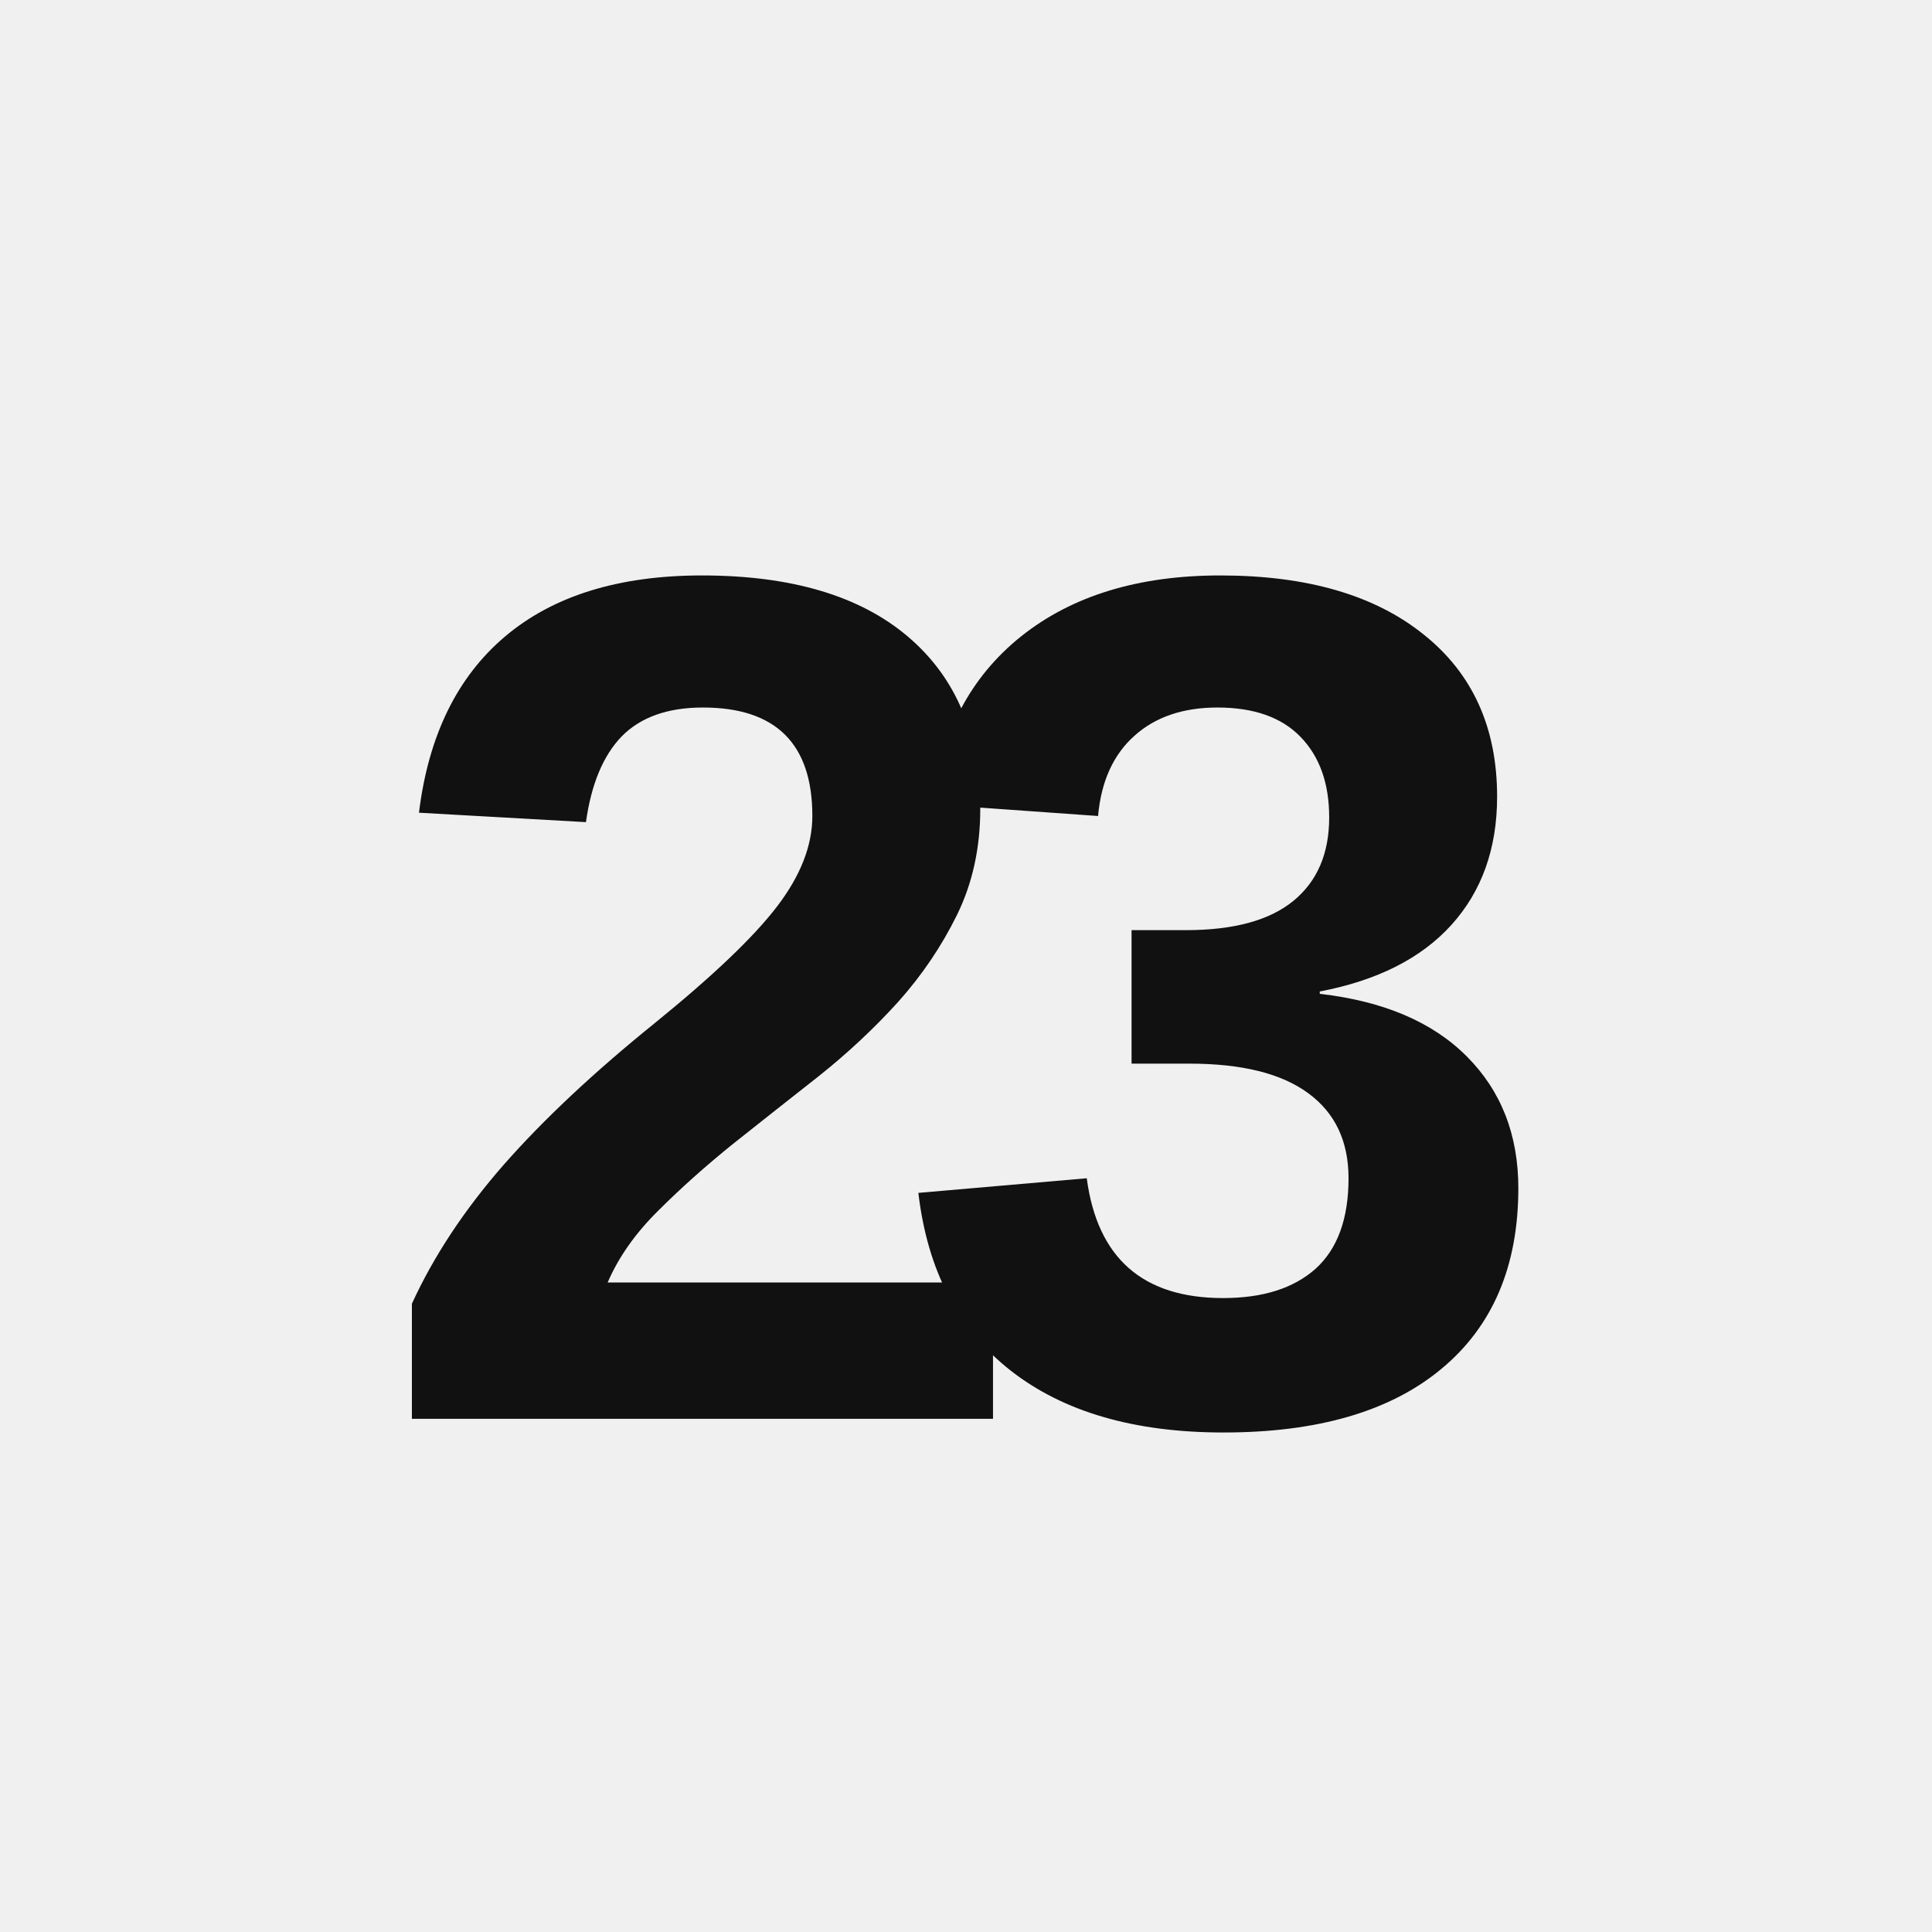
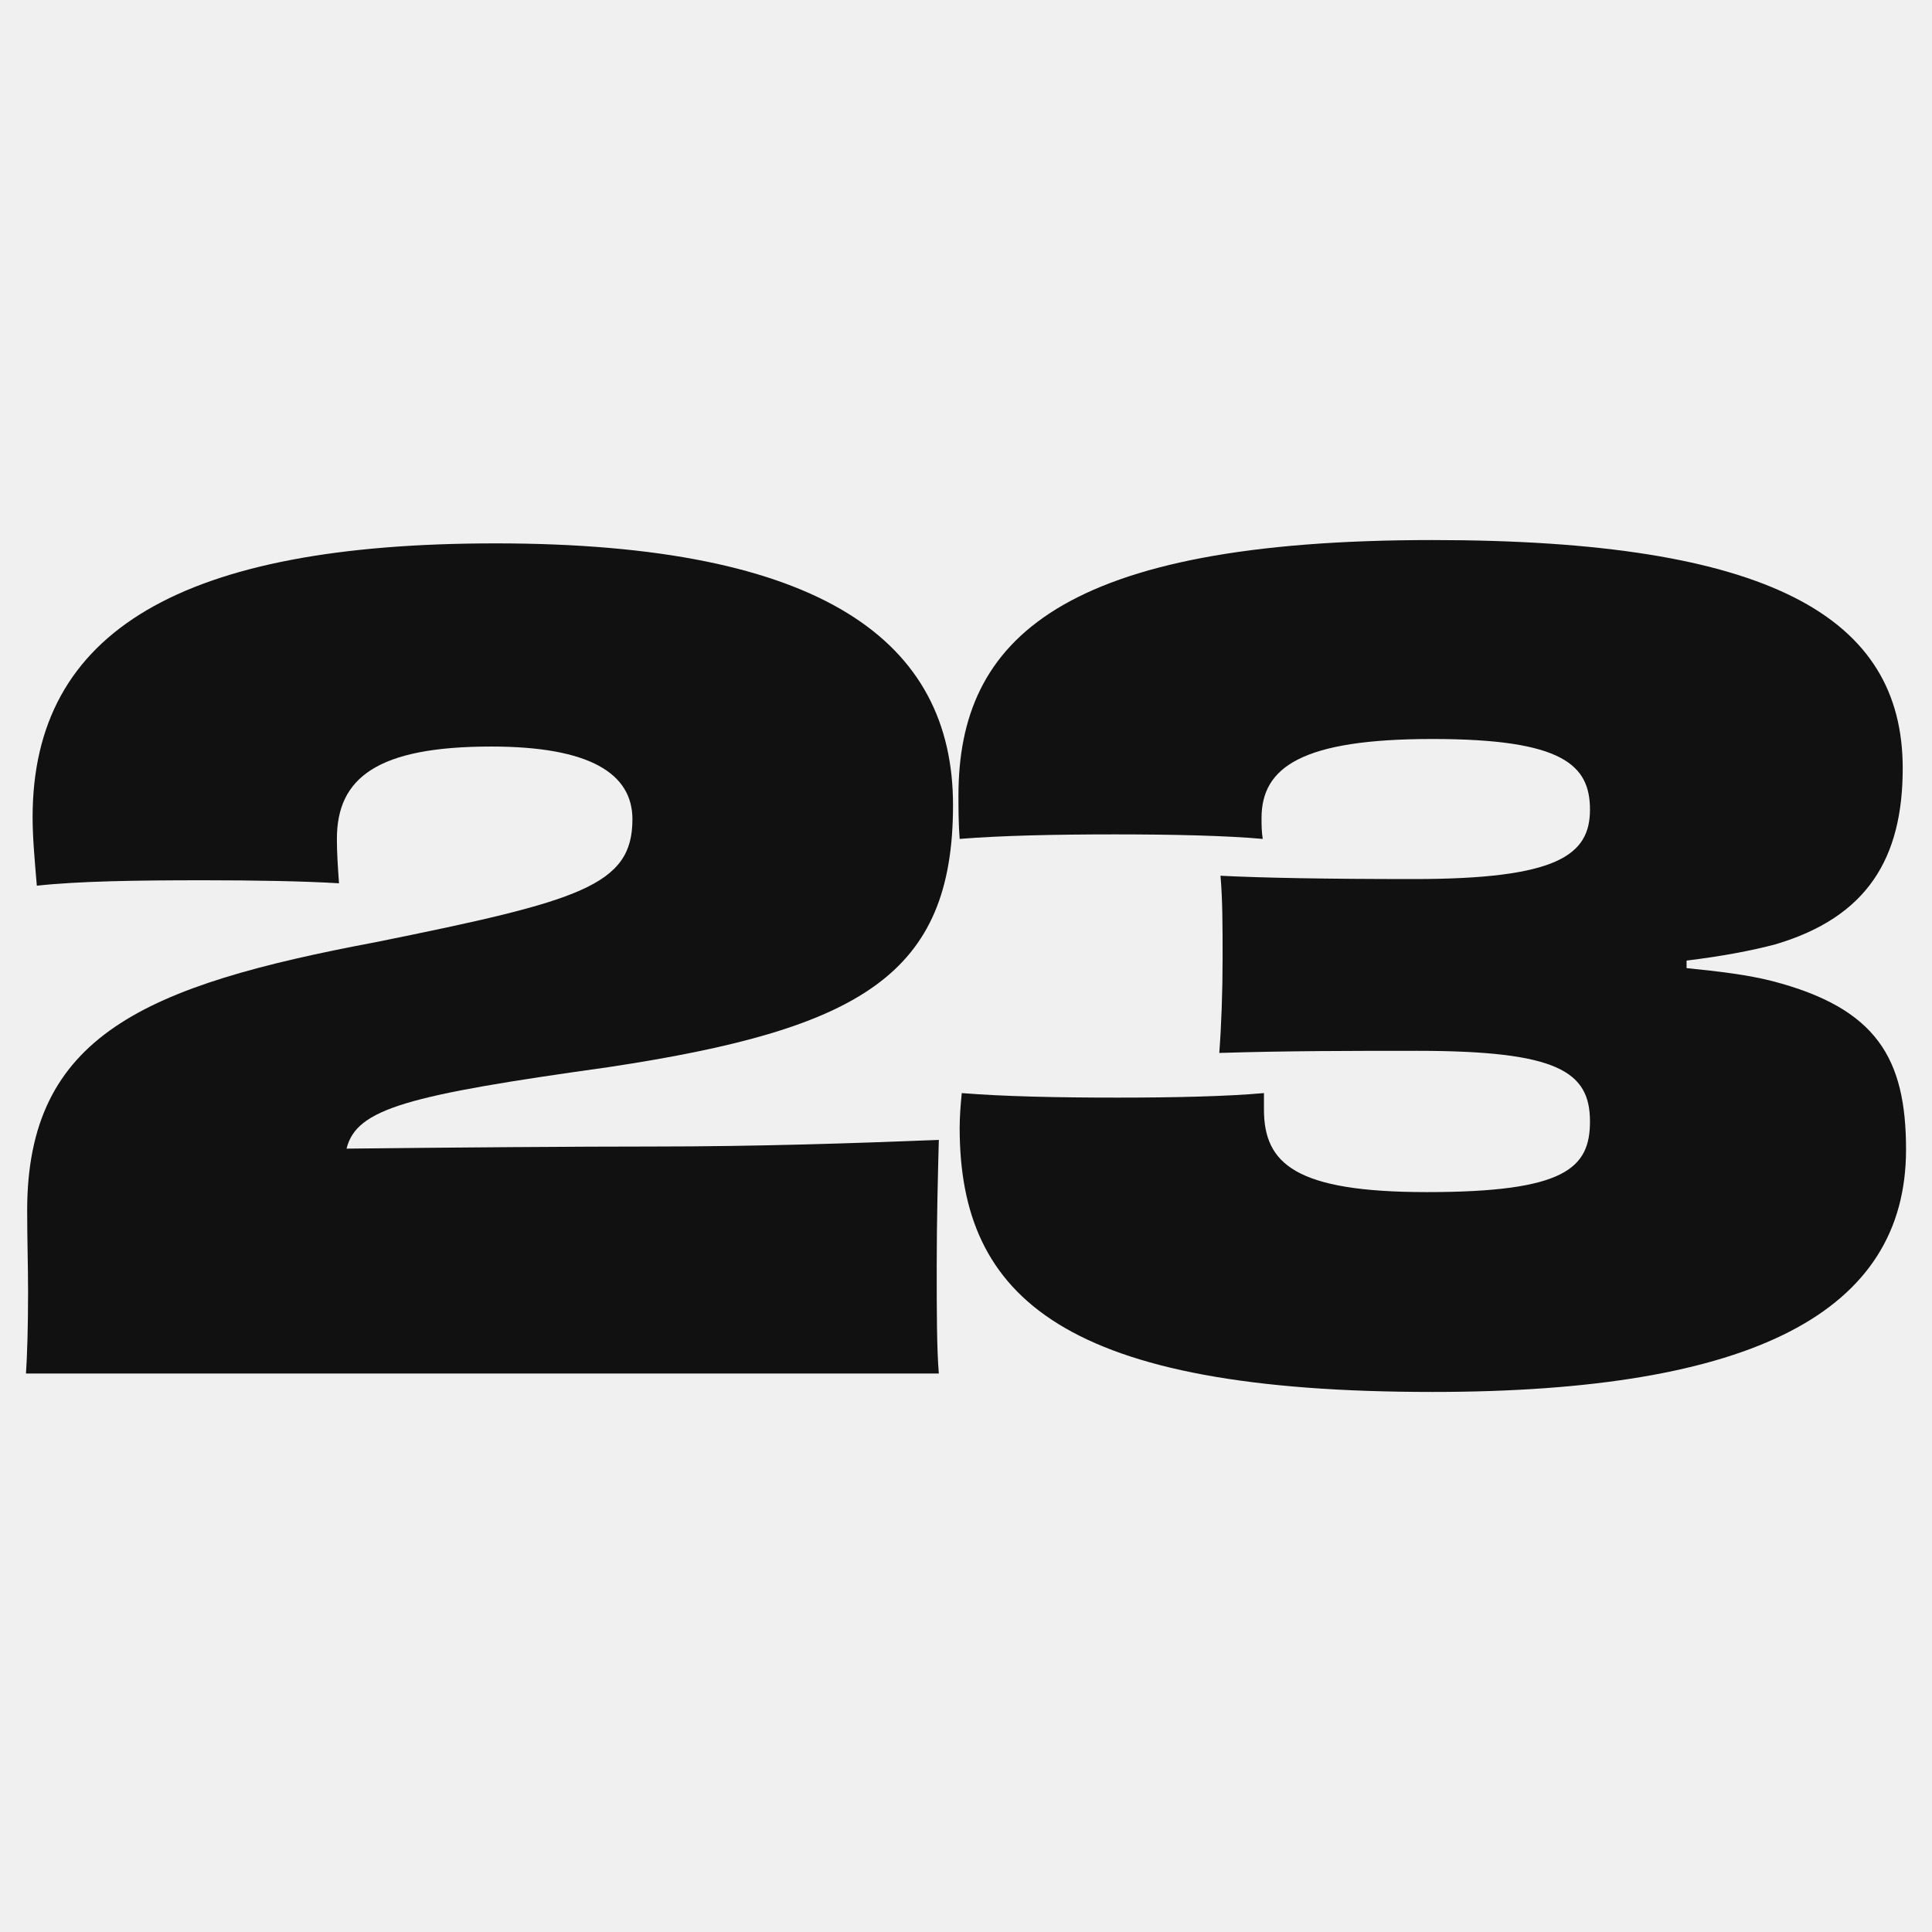
<svg xmlns="http://www.w3.org/2000/svg" viewBox="0 0 64 64">
-   <text x="32" y="47" fill="#111" font-family="Arial Black, Arial, sans-serif" font-size="40" font-weight="900" letter-spacing="-5" text-anchor="middle">23</text>
+   <style>
+     .monogram { fill: #111; }
+ 
+     @media (prefers-color-scheme: dark) {
+       .monogram { fill: #fff; }
+     }
+   </style>
+   <g class="monogram" transform="translate(-.65 45.5)">
+     <path d="M31.75 0C31.68-.83 31.68-2.12 31.68-3.56C31.68-5.08 31.72-6.62 31.75-7.74C29.02-7.63 25.78-7.52 22.25-7.52C19.84-7.52 15.66-7.49 12.13-7.45C12.46-8.78 14.15-9.22 20.81-10.15C29.16-11.41 32.22-13.21 32.22-18.83C32.22-24.23 27.94-27.50 17.06-27.50C6.70-27.50 1.73-24.62 1.73-18.43C1.73-17.75 1.80-16.99 1.87-16.16C3.24-16.31 5.15-16.34 7.38-16.34C9.11-16.34 10.73-16.31 11.88-16.24C11.84-16.81 11.81-17.24 11.81-17.71C11.81-19.73 13.14-20.77 16.92-20.77C20.20-20.77 21.60-19.87 21.60-18.36C21.60-16.16 19.87-15.66 13.10-14.29C5.44-12.85 1.55-11.20 1.55-5.40C1.55-4.46 1.58-3.53 1.58-2.70C1.58-1.55 1.55-.58 1.51 0" />
+     <path d="M56.52-13.68C57.67-13.82 58.64-14 59.47-14.22C62.50-15.12 63.68-17.06 63.68-20.05C63.68-25.06 59.29-27.61 48.10-27.61C35.82-27.61 32.40-24.34 32.40-19.15C32.40-18.72 32.40-18.22 32.44-17.71C33.80-17.82 35.60-17.86 37.58-17.86C39.49-17.86 41.26-17.82 42.48-17.71C42.44-17.96 42.44-18.18 42.44-18.40C42.44-20.09 43.78-21.02 48.10-21.02C52.42-21.02 53.32-20.16 53.32-18.68C53.32-17.17 52.24-16.38 47.48-16.38C44.60-16.38 42.44-16.42 41.08-16.49C41.15-15.70 41.15-14.83 41.15-13.75C41.15-12.67 41.11-11.52 41.04-10.62C43.31-10.69 45.43-10.69 47.59-10.69C52.24-10.69 53.32-10.01 53.32-8.35C53.32-6.80 52.49-6.01 47.92-6.01C43.56-6.01 42.52-6.95 42.52-8.75L42.52-9.29C41.29-9.18 39.56-9.14 37.66-9.14C35.64-9.14 33.88-9.18 32.51-9.29C32.47-8.89 32.44-8.50 32.44-8.14C32.44-2.48 35.93.61 48.10.61C58.75.61 63.79-2.05 63.79-7.42C63.79-10.44 62.82-12.10 59.36-13C58.54-13.21 57.60-13.32 56.52-13.43" />
+   </g>
</svg>
